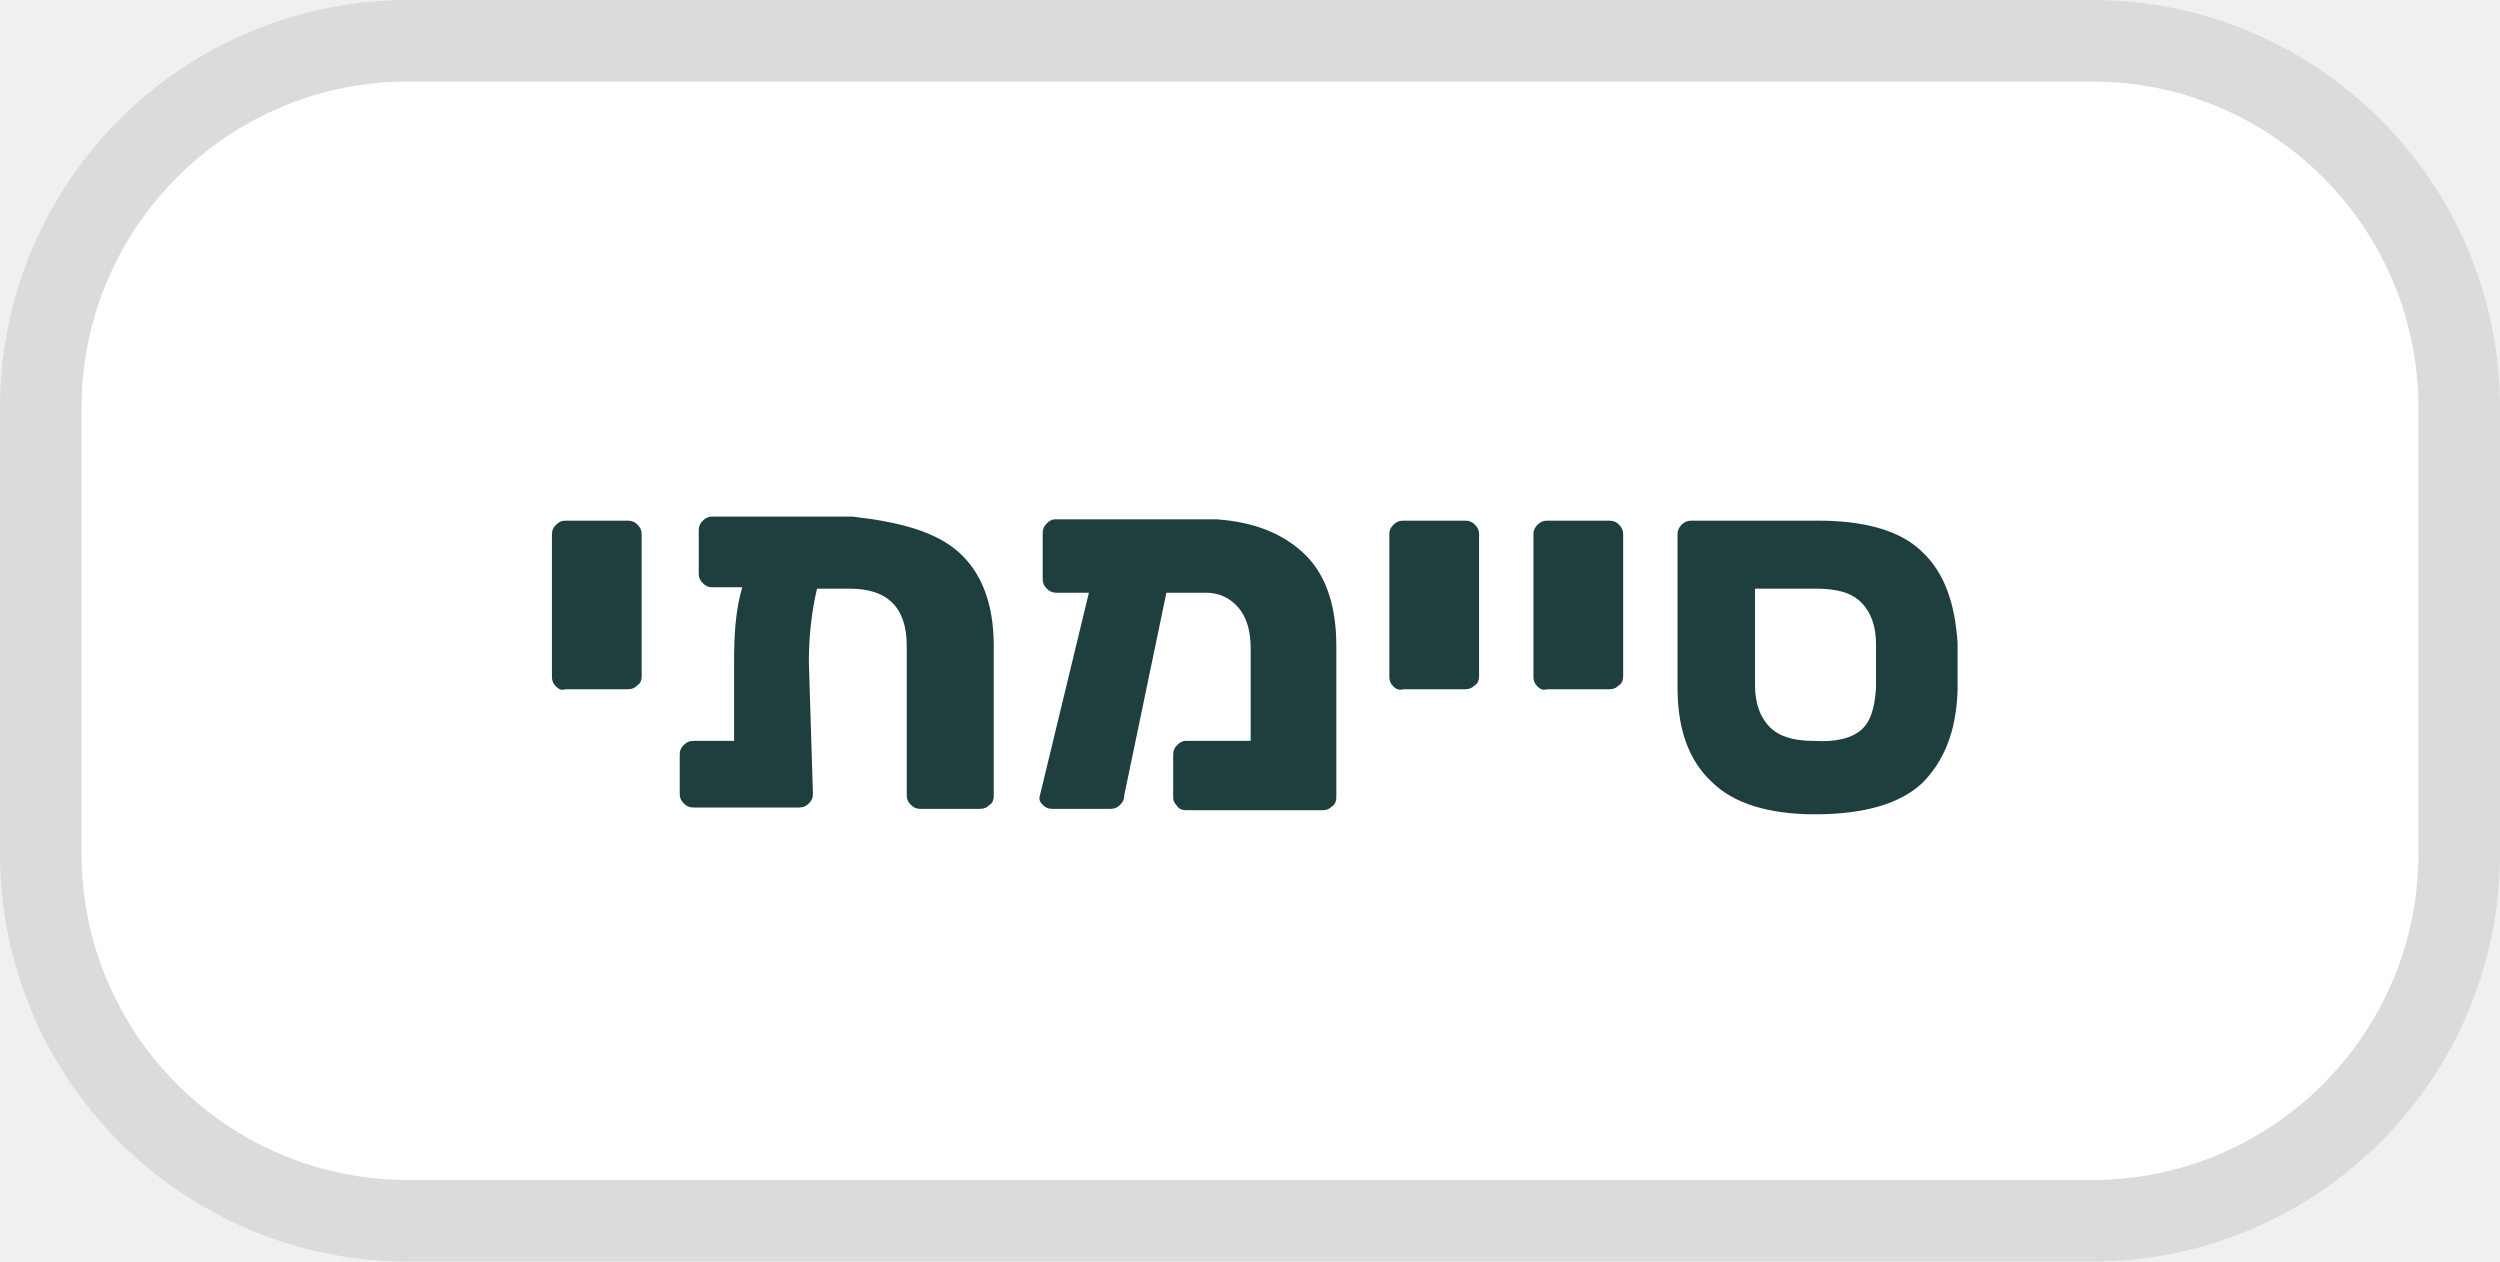
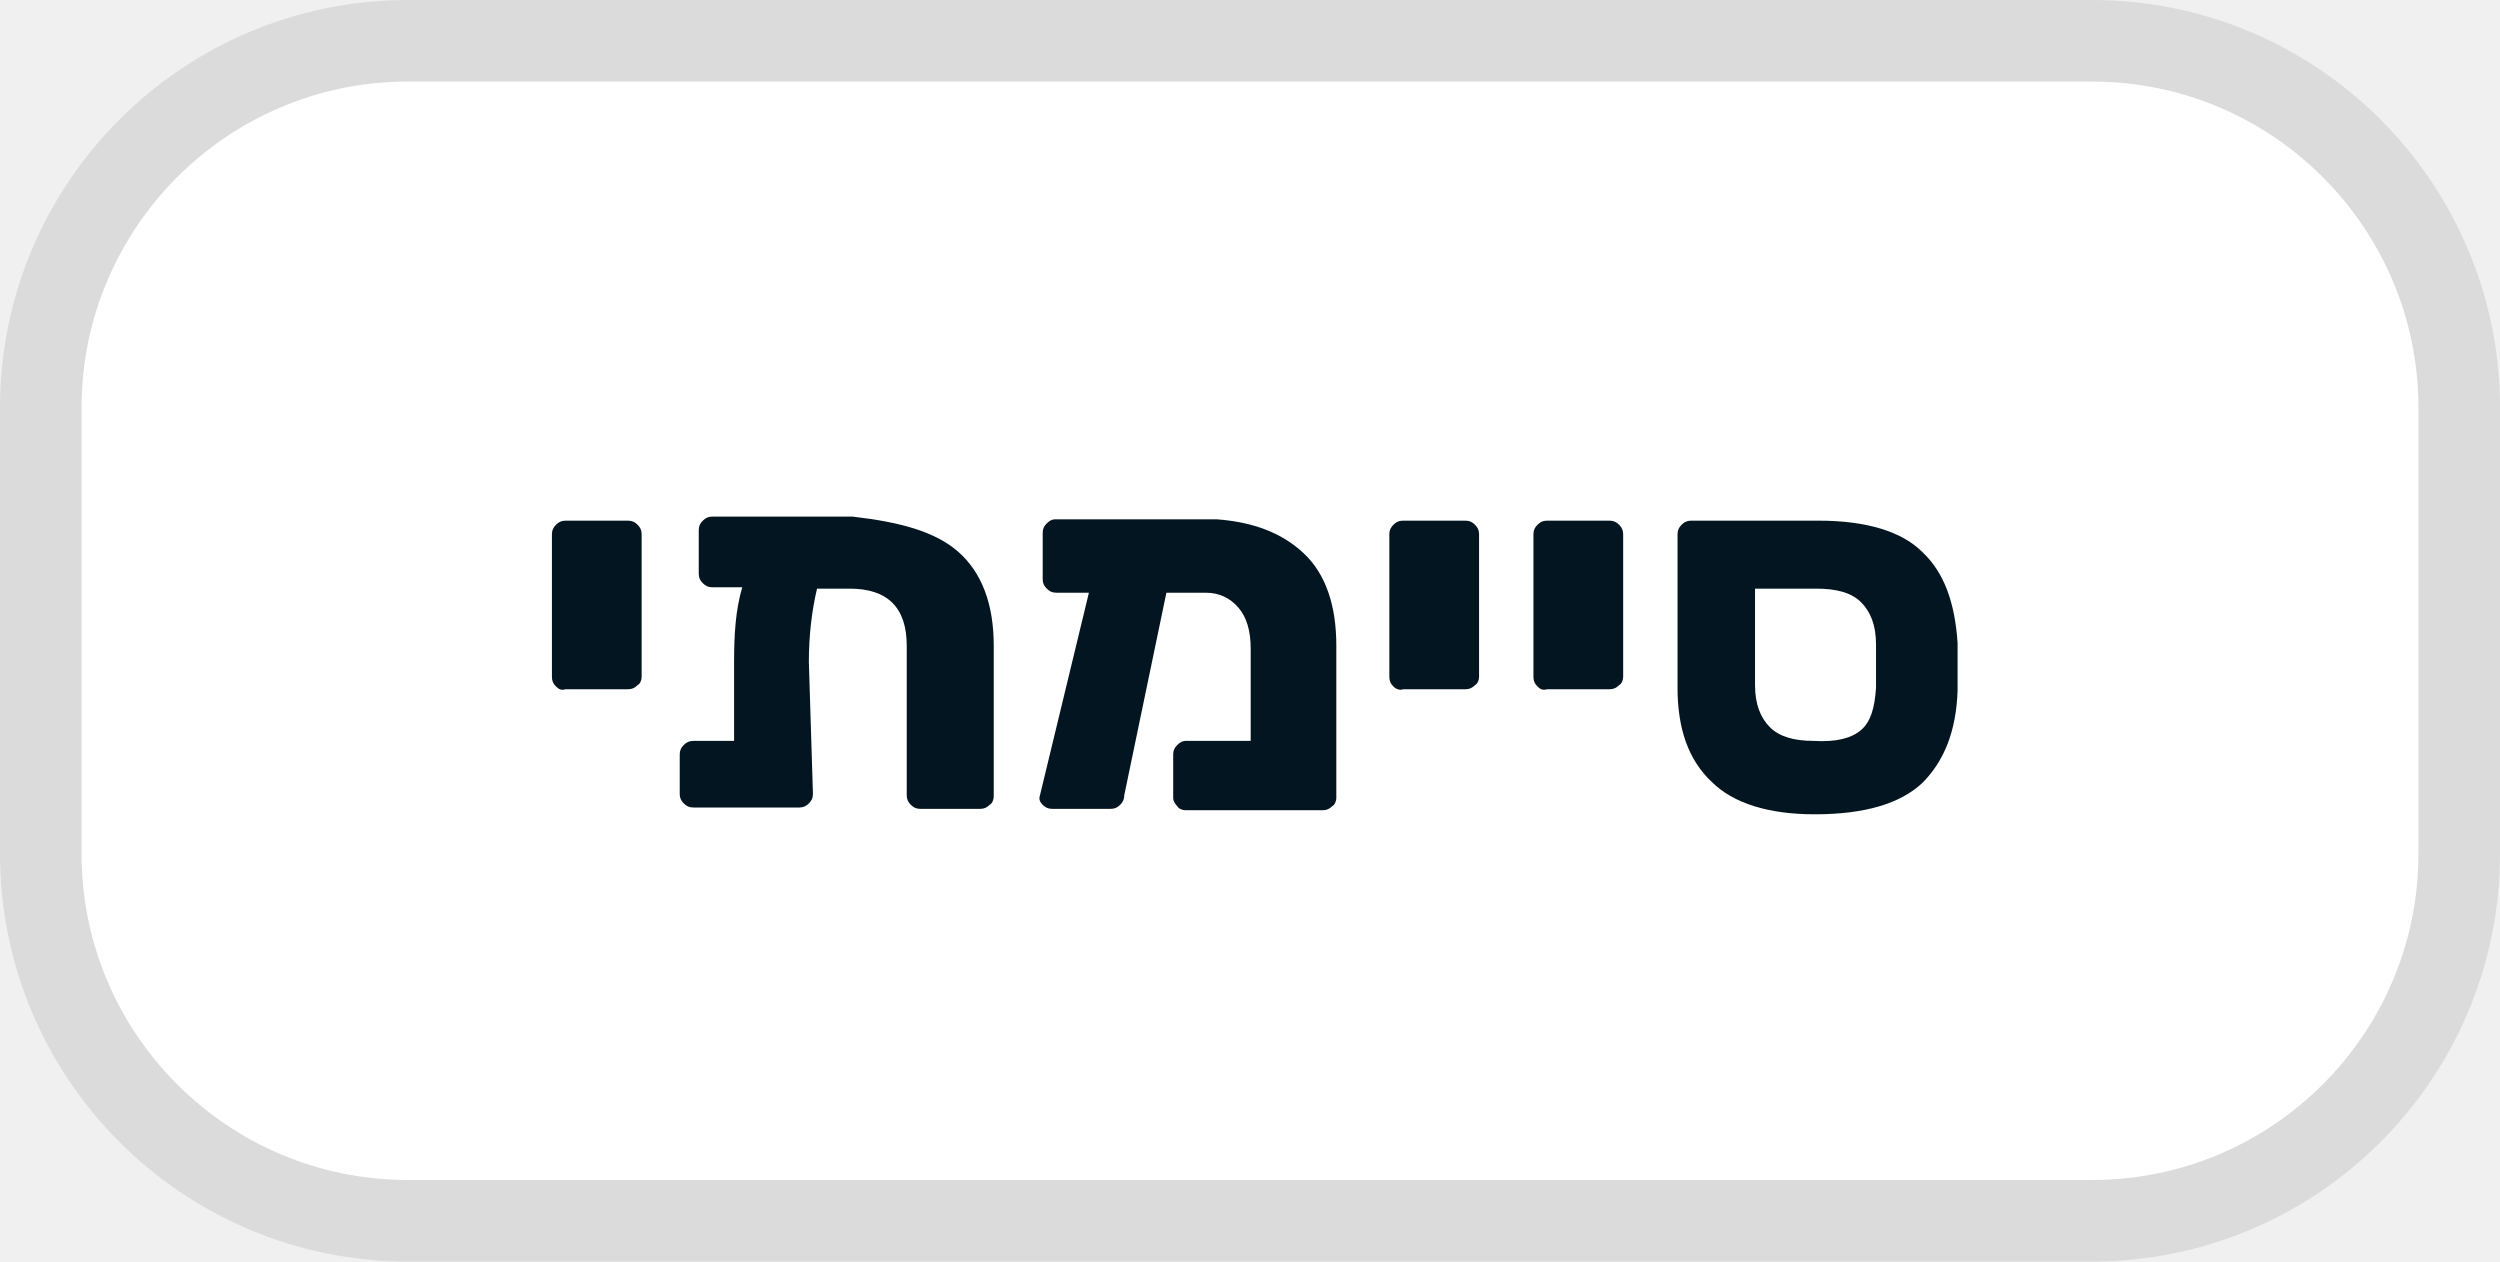
<svg xmlns="http://www.w3.org/2000/svg" version="1.1" id="Layer_1" x="0px" y="0px" viewBox="0 0 183.9 92.8" style="enable-background:new 0 0 183.9 92.8;" xml:space="preserve">
  <style type="text/css">
	.st0{fill:#FFFFFF;stroke:#DBDBDB;stroke-width:6;stroke-linecap:round;stroke-linejoin:round;}
	.st1{enable-background:new    ;}
- 	.st2{fill:#1f3e3e;}
+ 	.st2{fill:#031520;}
</style>
  <path id="Rectangle_47" class="st0" d="M30,3h123.9c14.9,0,27,12.1,27,27v32.8c0,14.9-12.1,27-27,27H30c-14.9,0-27-12.1-27-27V30  C3,15.1,15.1,3,30,3z" />
  <g class="st1">
    <path class="st2" d="M40.9,50.5c-0.2-0.2-0.3-0.4-0.3-0.7V39.3c0-0.3,0.1-0.5,0.3-0.7c0.2-0.2,0.4-0.3,0.7-0.3h4.6   c0.3,0,0.5,0.1,0.7,0.3c0.2,0.2,0.3,0.4,0.3,0.7v10.5c0,0.2-0.1,0.5-0.3,0.6c-0.2,0.2-0.4,0.3-0.7,0.3h-4.6   C41.3,50.8,41.1,50.7,40.9,50.5z" />
    <path class="st2" d="M70.5,40.6c1.7,1.5,2.6,3.8,2.6,6.9v11.1c0,0.2-0.1,0.5-0.3,0.6c-0.2,0.2-0.4,0.3-0.7,0.3h-4.4   c-0.3,0-0.5-0.1-0.7-0.3s-0.3-0.4-0.3-0.7v-11c0-2.8-1.4-4.2-4.2-4.2h-2.4c-0.4,1.7-0.6,3.5-0.6,5.4l0.3,9.7c0,0.3-0.1,0.5-0.3,0.7   s-0.4,0.3-0.7,0.3l-7.8,0c-0.3,0-0.5-0.1-0.7-0.3s-0.3-0.4-0.3-0.7v-2.9c0-0.3,0.1-0.5,0.3-0.7s0.4-0.3,0.7-0.3h3v-5.8   c0-2,0.1-3.8,0.6-5.5h-2.2c-0.3,0-0.5-0.1-0.7-0.3s-0.3-0.4-0.3-0.7v-3.2c0-0.3,0.1-0.5,0.3-0.7c0.2-0.2,0.4-0.3,0.7-0.3h10.3   C66.2,38.4,68.8,39.1,70.5,40.6z" />
    <path class="st2" d="M95.9,40.7c1.6,1.5,2.4,3.8,2.4,6.8v11.2c0,0.2-0.1,0.5-0.3,0.6c-0.2,0.2-0.4,0.3-0.7,0.3H87.2   c-0.2,0-0.5-0.1-0.6-0.3c-0.2-0.2-0.3-0.4-0.3-0.6v-3.2c0-0.3,0.1-0.5,0.3-0.7c0.2-0.2,0.4-0.3,0.6-0.3H92v-6.8   c0-1.3-0.3-2.3-0.9-3c-0.6-0.7-1.4-1.1-2.4-1.1h-2.9l-3.1,14.9c0,0.3-0.1,0.5-0.3,0.7c-0.2,0.2-0.4,0.3-0.7,0.3h-4.3   c-0.3,0-0.5-0.1-0.7-0.3c-0.2-0.2-0.3-0.4-0.2-0.7l3.6-14.9h-2.4c-0.3,0-0.5-0.1-0.7-0.3c-0.2-0.2-0.3-0.4-0.3-0.7v-3.4   c0-0.3,0.1-0.5,0.3-0.7c0.2-0.2,0.4-0.3,0.6-0.3h11.9C92.2,38.4,94.3,39.2,95.9,40.7z" />
    <path class="st2" d="M102.5,50.5c-0.2-0.2-0.3-0.4-0.3-0.7V39.3c0-0.3,0.1-0.5,0.3-0.7c0.2-0.2,0.4-0.3,0.7-0.3h4.6   c0.3,0,0.5,0.1,0.7,0.3c0.2,0.2,0.3,0.4,0.3,0.7v10.5c0,0.2-0.1,0.5-0.3,0.6c-0.2,0.2-0.4,0.3-0.7,0.3h-4.6   C103,50.8,102.7,50.7,102.5,50.5z" />
    <path class="st2" d="M113.1,50.5c-0.2-0.2-0.3-0.4-0.3-0.7V39.3c0-0.3,0.1-0.5,0.3-0.7c0.2-0.2,0.4-0.3,0.7-0.3h4.6   c0.3,0,0.5,0.1,0.7,0.3c0.2,0.2,0.3,0.4,0.3,0.7v10.5c0,0.2-0.1,0.5-0.3,0.6c-0.2,0.2-0.4,0.3-0.7,0.3h-4.6   C113.5,50.8,113.3,50.7,113.1,50.5z" />
    <path class="st2" d="M125.9,57.5c-1.7-1.6-2.5-3.9-2.5-6.9V39.3c0-0.3,0.1-0.5,0.3-0.7c0.2-0.2,0.4-0.3,0.7-0.3h9.4   c3.5,0,6.1,0.8,7.6,2.3c1.6,1.5,2.4,3.7,2.6,6.7c0,0.2,0,0.8,0,1.7c0,0.9,0,1.5,0,1.8c-0.1,3-1,5.2-2.6,6.8   c-1.6,1.5-4.2,2.3-7.9,2.3C130.1,59.9,127.5,59.1,125.9,57.5z M136.9,53.7c0.7-0.6,1-1.6,1.1-3.1c0-0.2,0-0.8,0-1.6   c0-0.8,0-1.3,0-1.6c0-1.4-0.4-2.4-1.1-3.1c-0.7-0.7-1.8-1-3.3-1h-4.5v7.1c0,1.4,0.4,2.4,1.1,3.1c0.7,0.7,1.8,1,3.2,1   C135.1,54.6,136.2,54.3,136.9,53.7z" />
  </g>
</svg>
